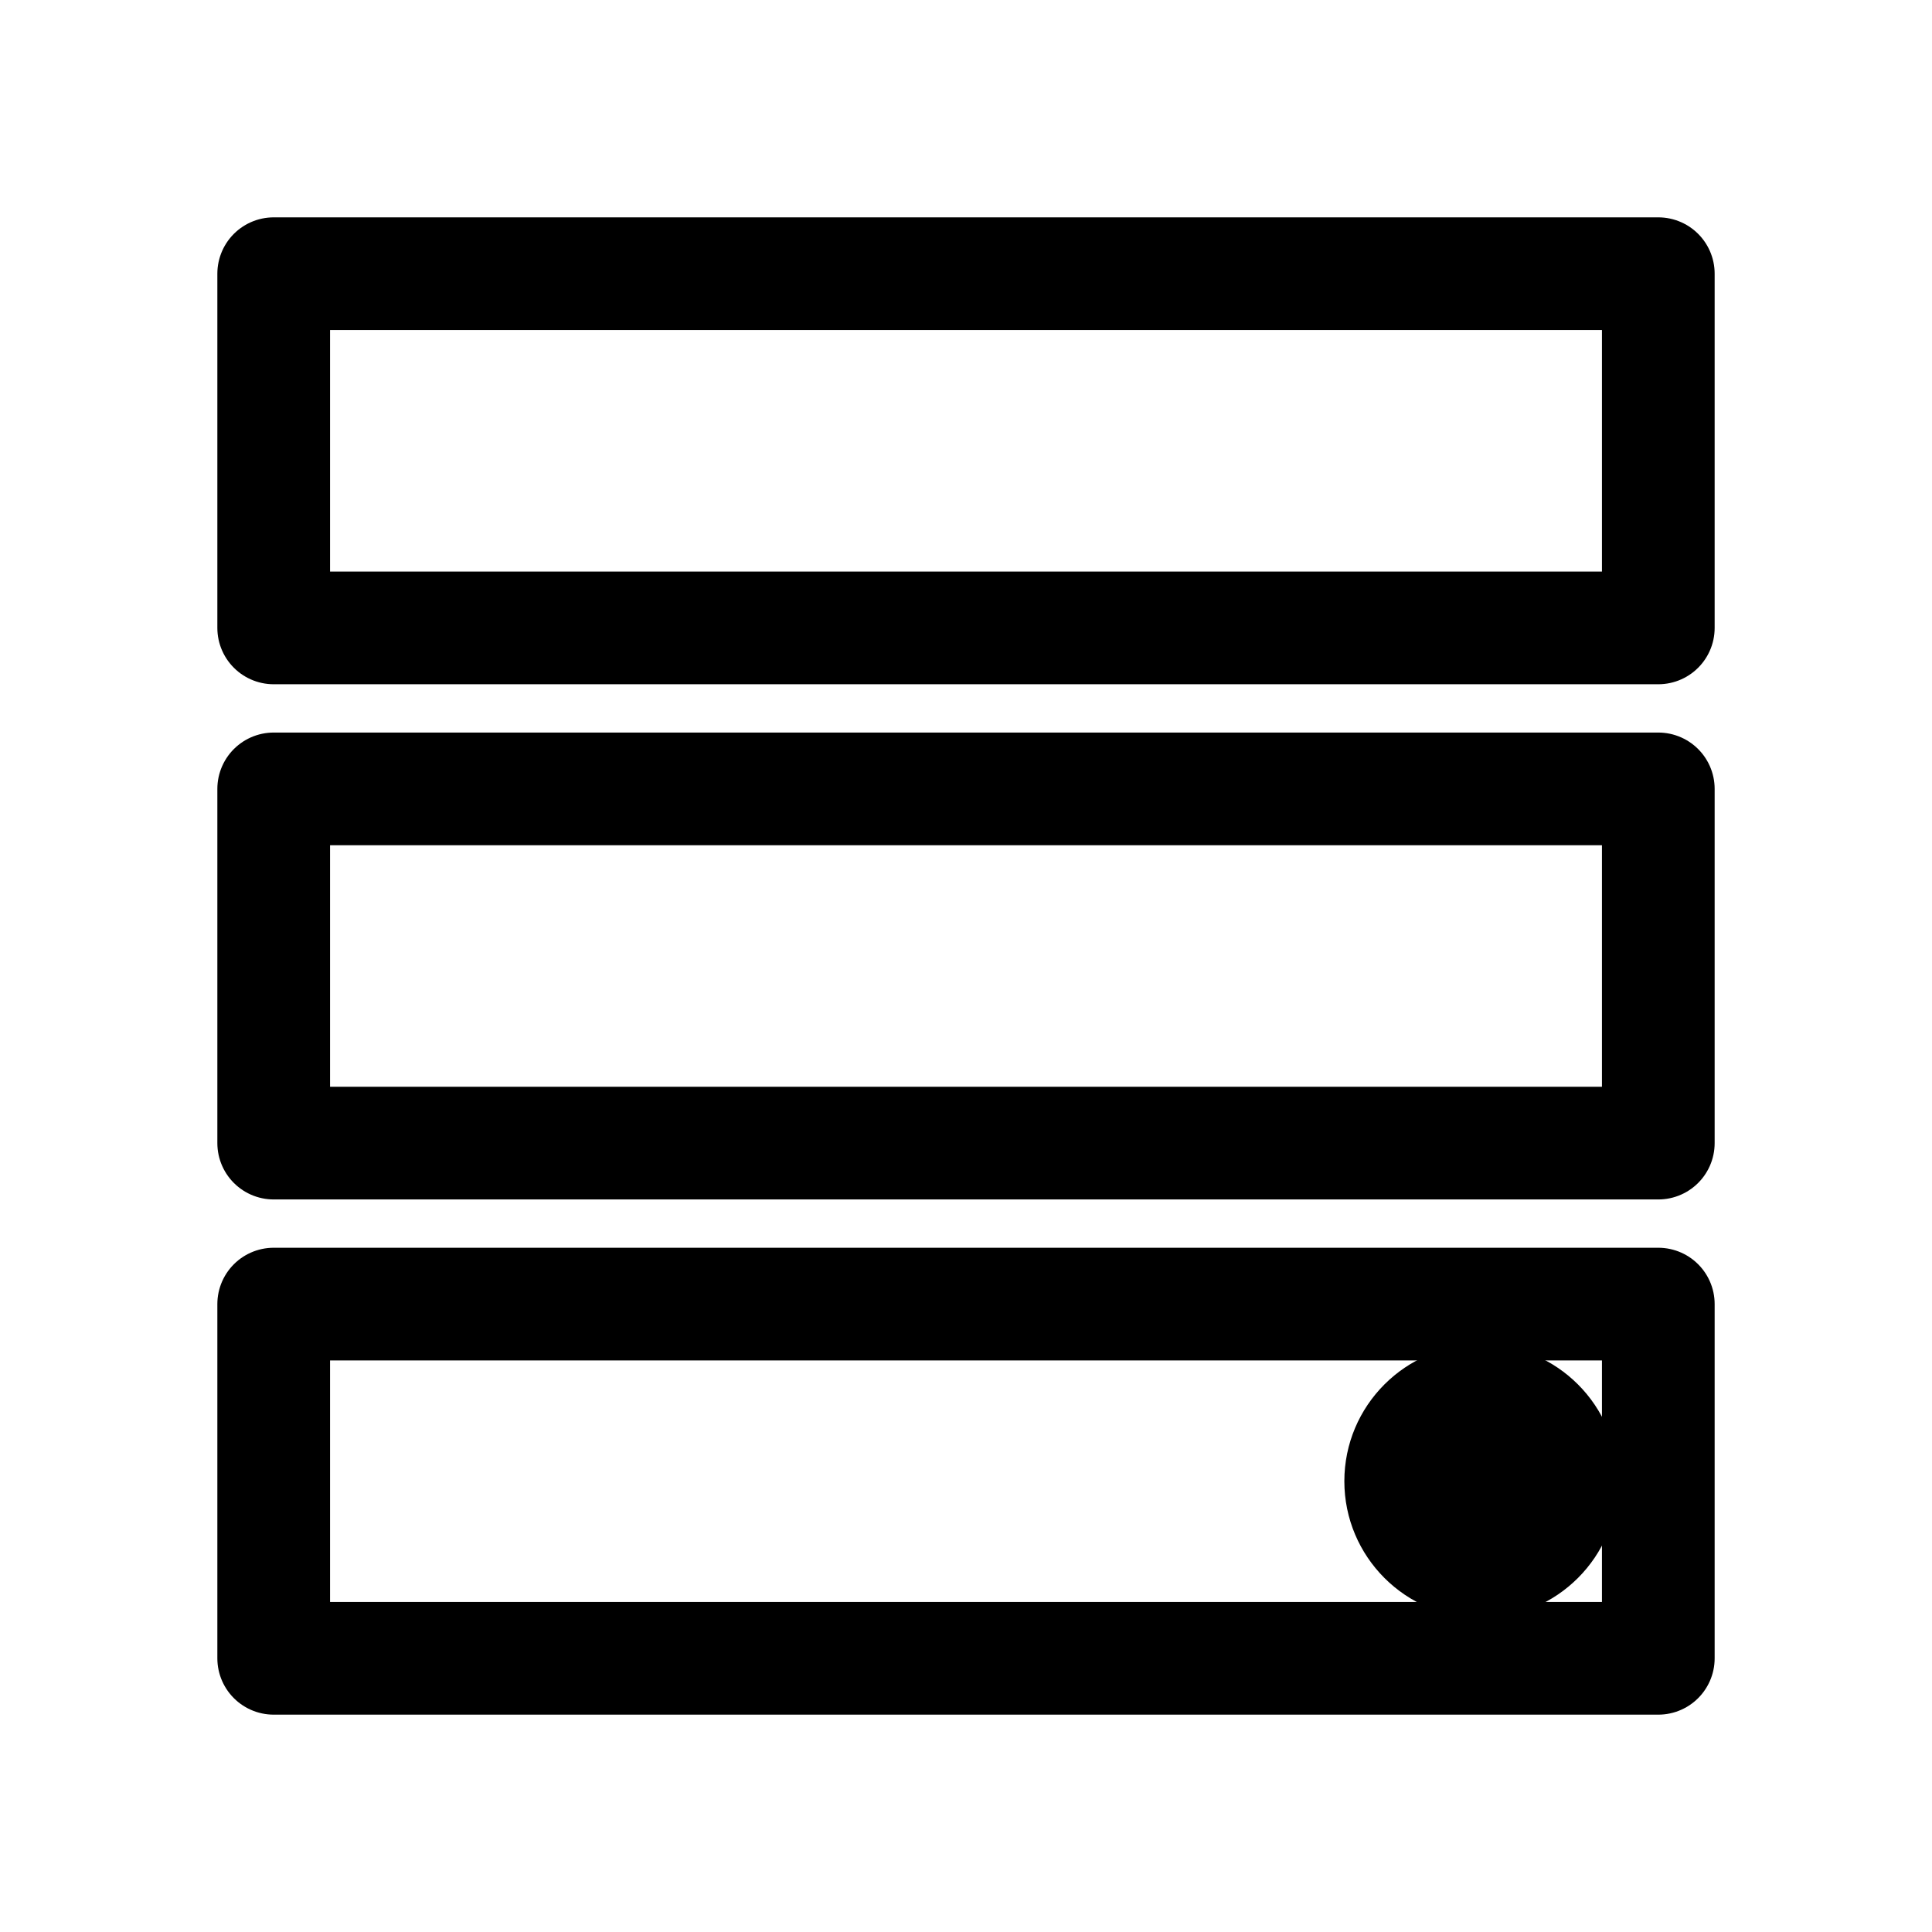
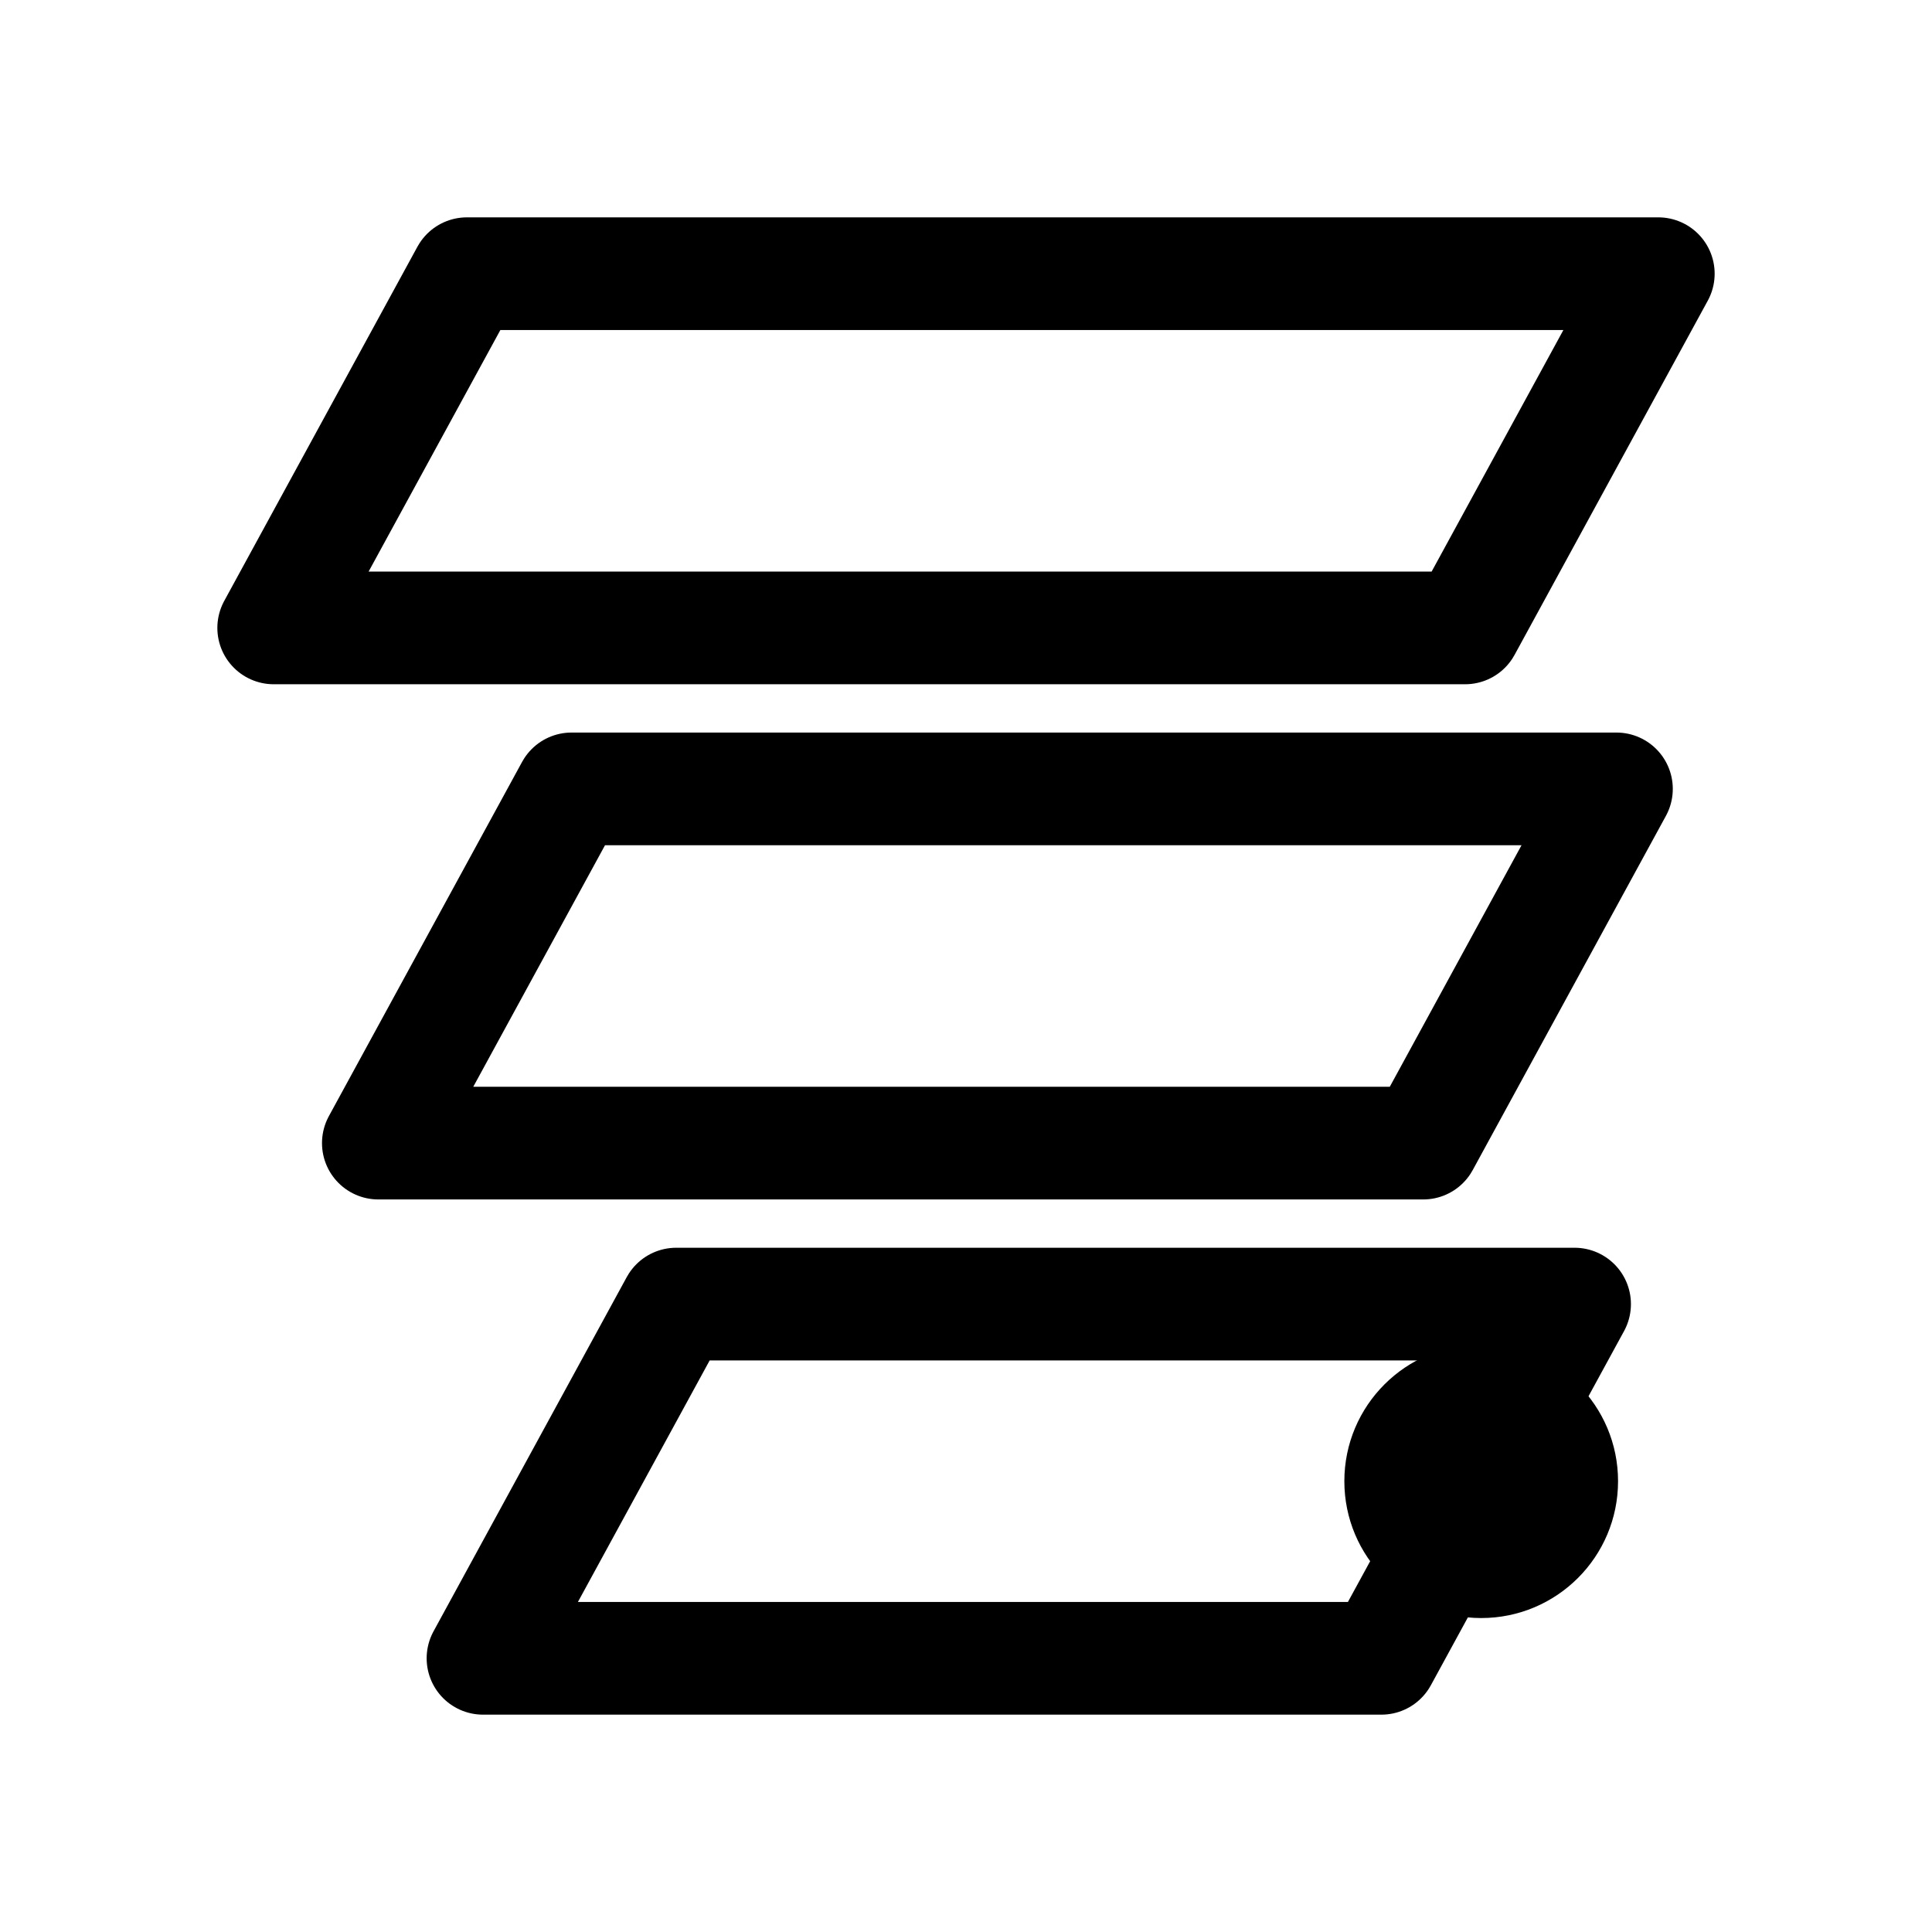
<svg xmlns="http://www.w3.org/2000/svg" viewBox="0 0 24 24" width="24" height="24" fill="none" stroke="currentColor" stroke-width="1.4" stroke-linecap="round" stroke-linejoin="round">
-   <path d="M3.4,3.4L20.6,3.4L20.6,7.8L3.4,7.8Z M3.4,9.8L20.6,9.8L20.6,14.2L3.4,14.2Z M3.4,16.2L20.6,16.2L20.6,20.6L3.4,20.6Z" />
+   <path d="M5.8,3.4L20.6,3.4L18.2,7.8L3.4,7.8Z M7.1,9.8L20.08,9.8L17.68,14.2L4.7,14.2Z M8.4,16.2L19.56,16.2L17.16,20.6L6,20.6Z" />
  <path d="M16.7,18.4A1.7,1.7 0 1,0 20.1,18.4A1.7,1.7 0 1,0 16.7,18.4Z" fill="currentColor" stroke="none" />
</svg>
